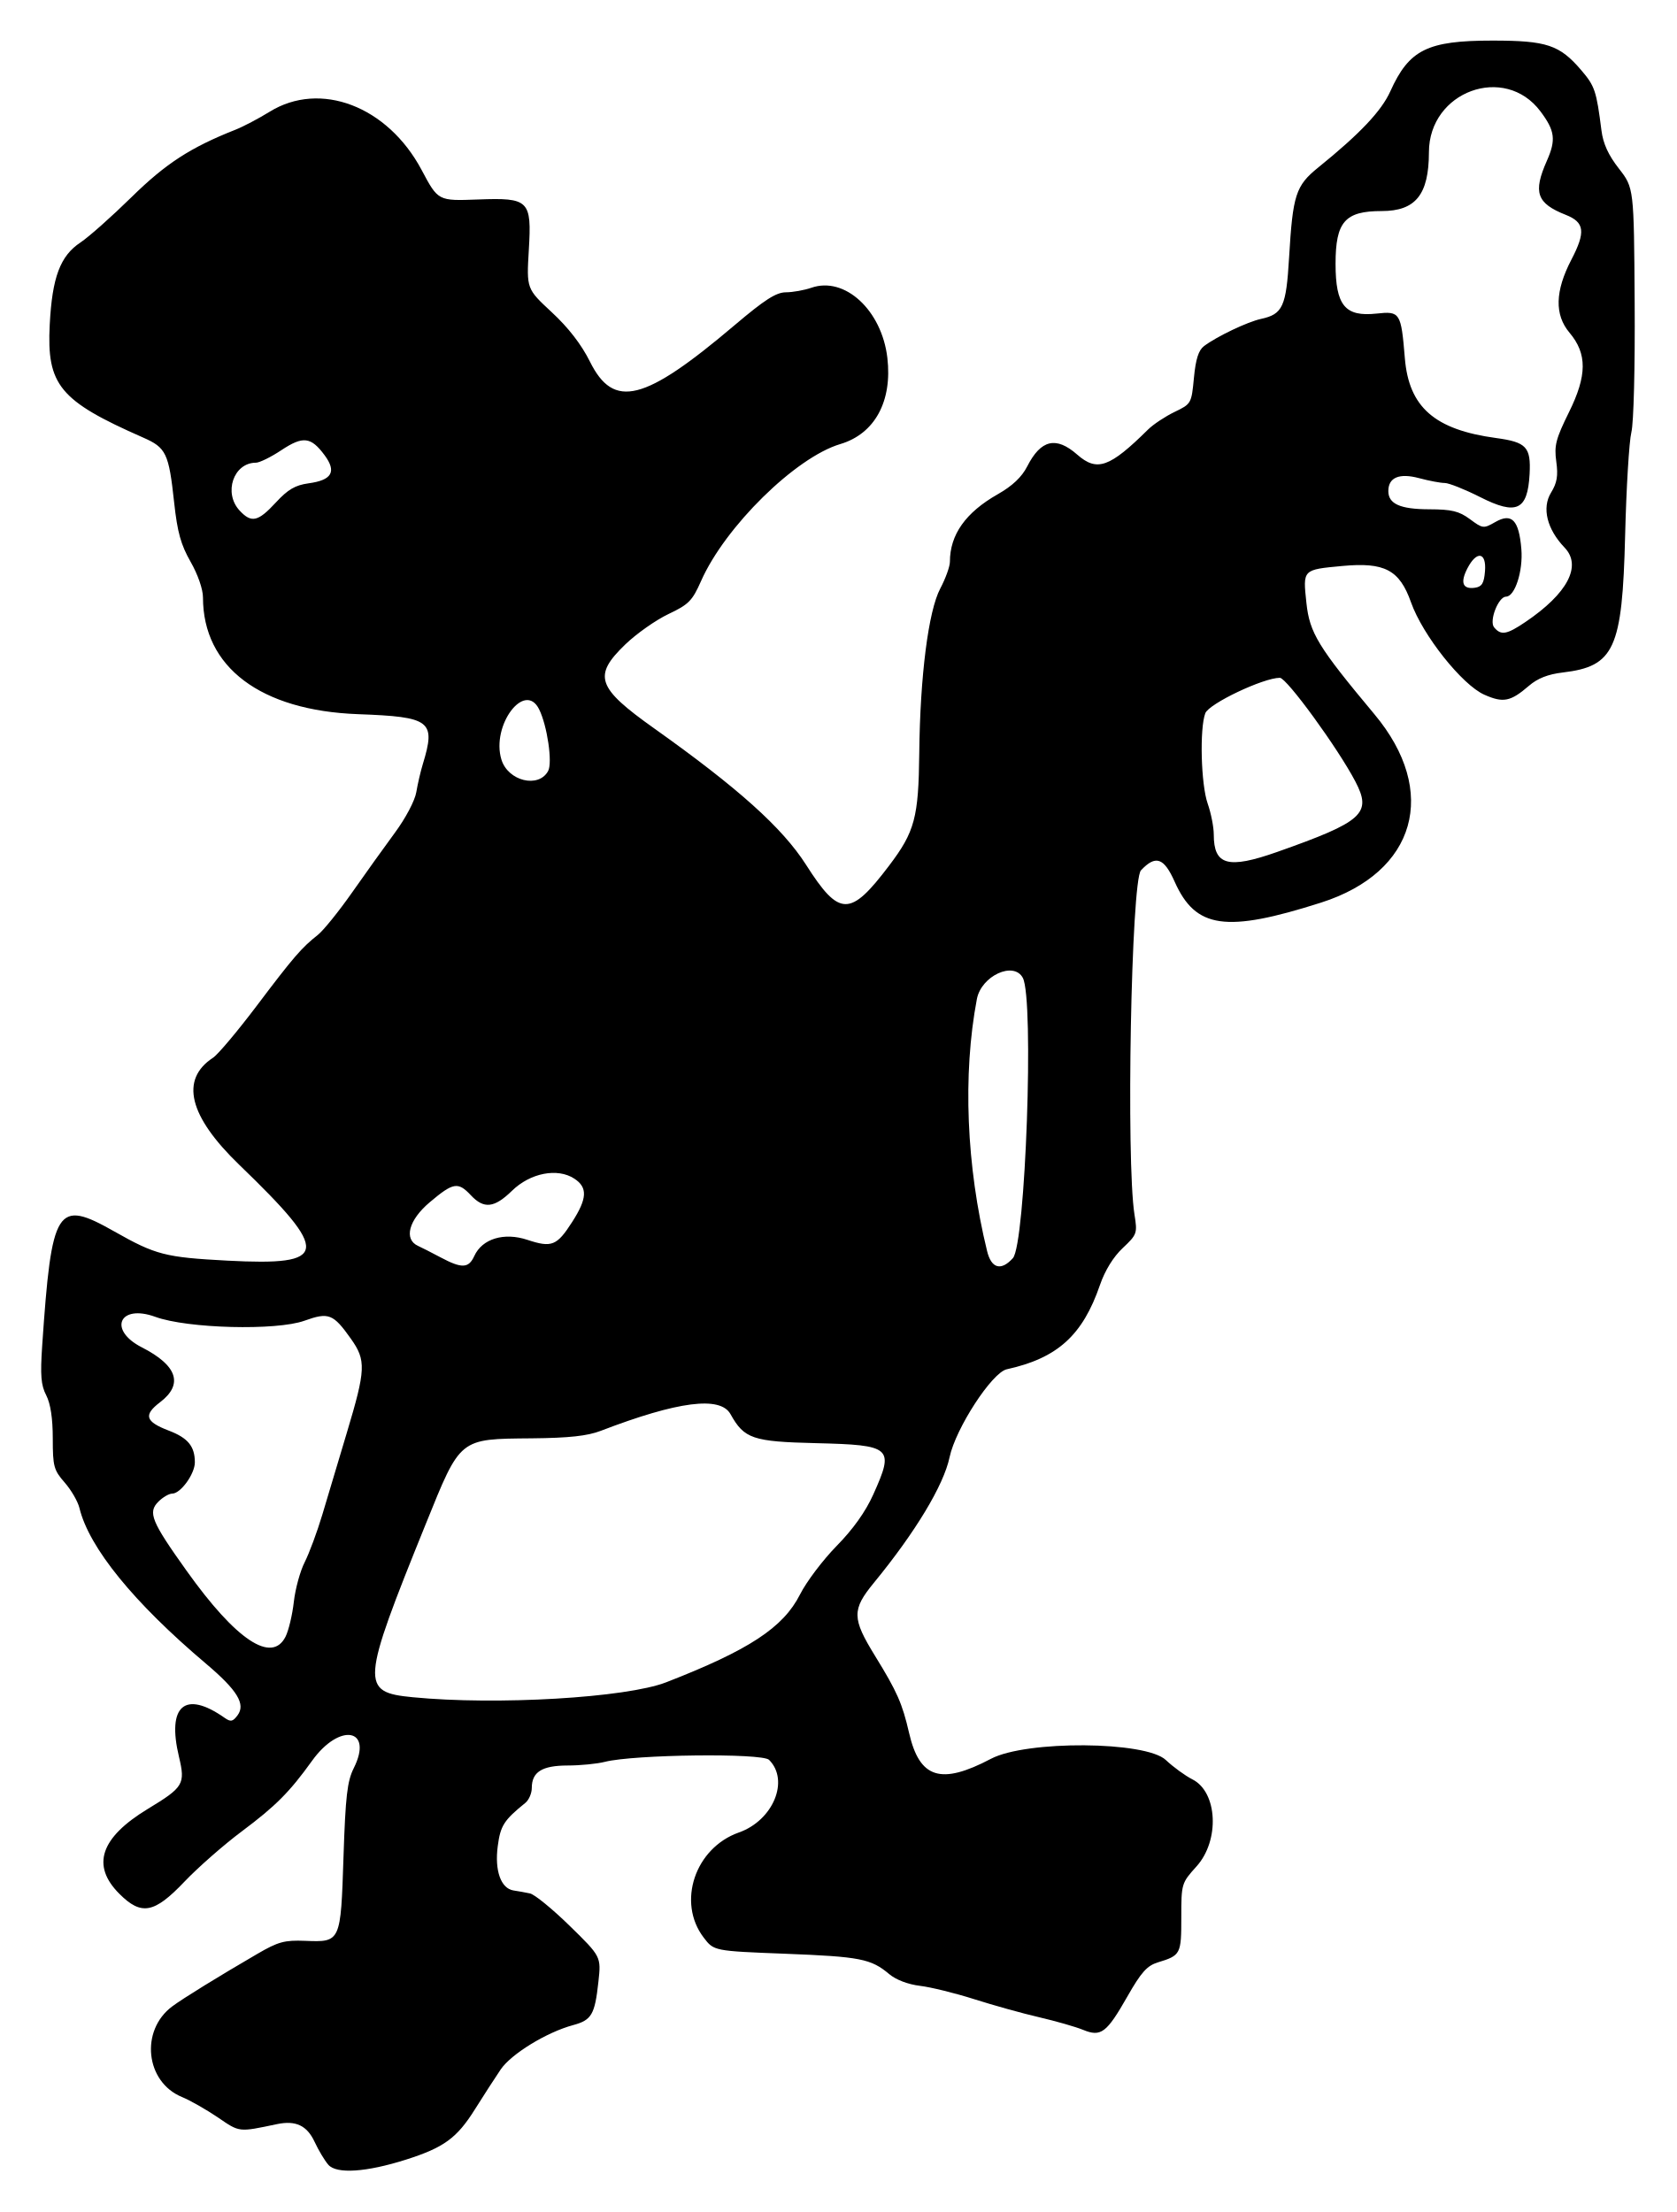
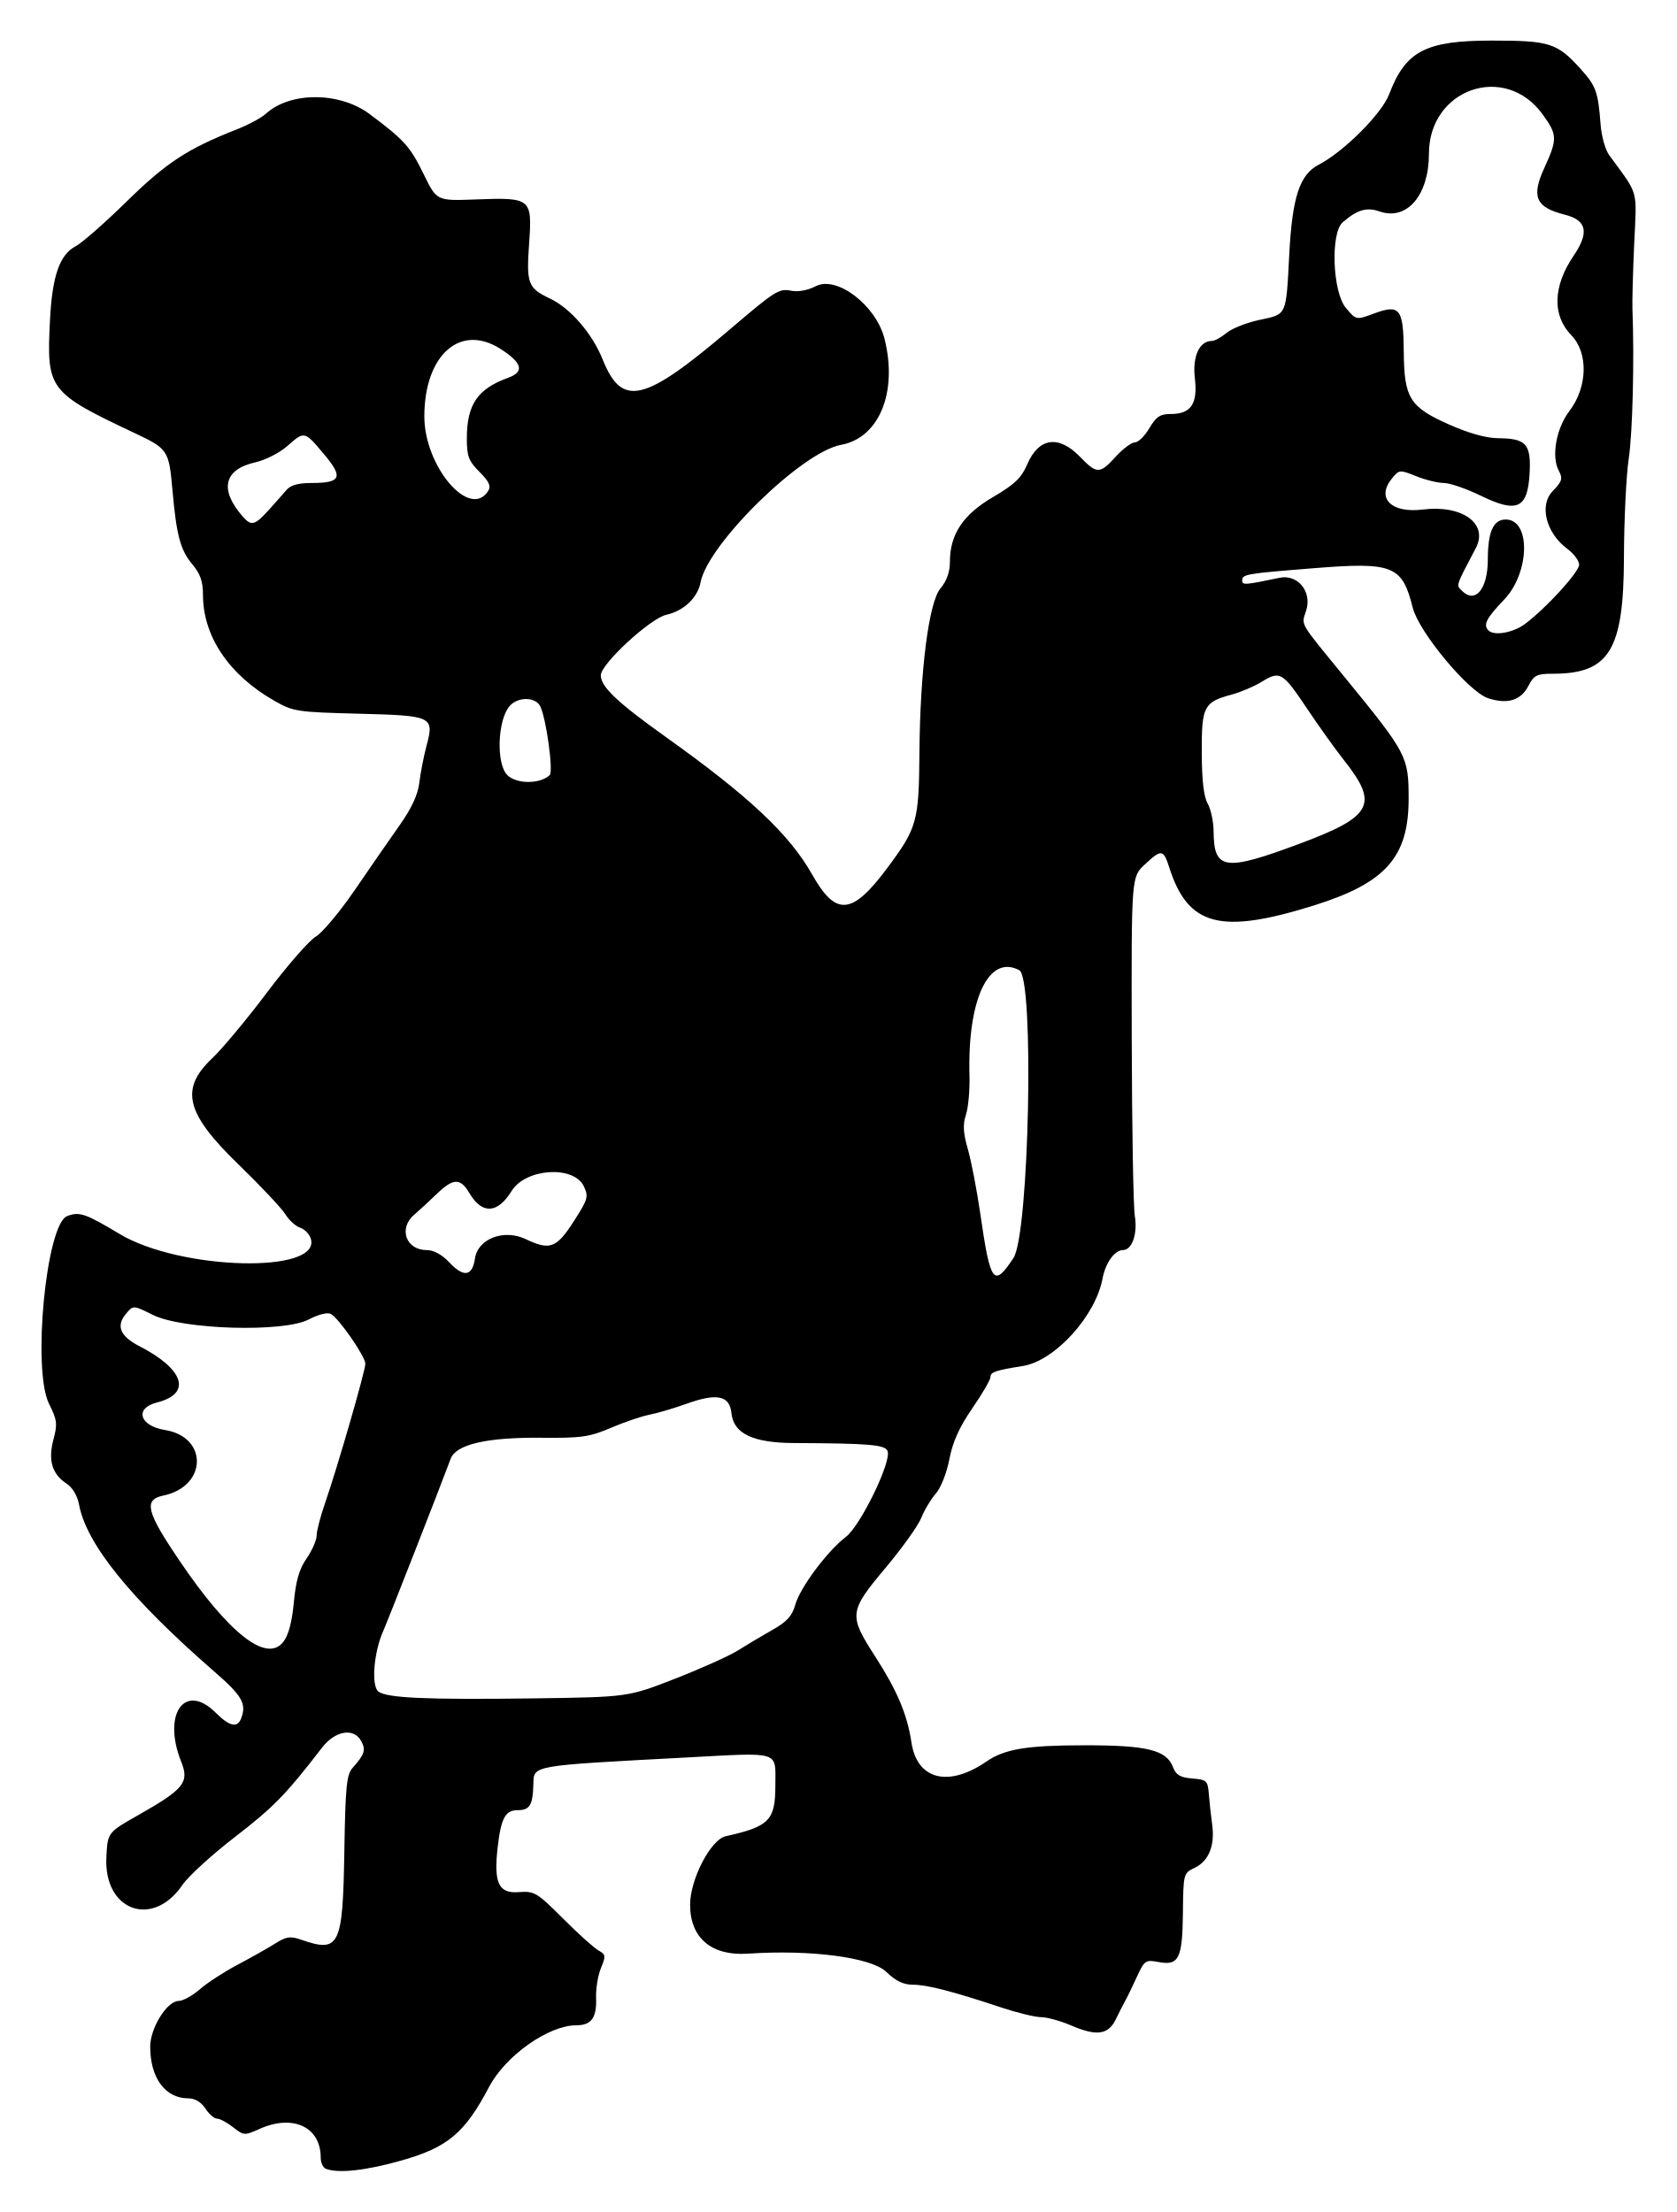
<svg xmlns="http://www.w3.org/2000/svg" width="413" height="545" viewBox="0 0 413 545">
-   <path fill="#000" fill-rule="evenodd" d="M80.88,533.36C79.99,532.34 78.47,529.81 77.51,527.74C75.63,523.69 72.86,522.38 68.24,523.35C58.71,525.35 59.09,525.40 53.69,521.71C50.83,519.77 46.85,517.50 44.83,516.67C35.82,512.98 34.46,500.27 42.43,494.34C45.07,492.37 53.81,486.98 63.40,481.40C68.53,478.41 70.08,477.99 75.16,478.19C83.95,478.54 83.93,478.57 84.62,457.45C85.11,442.51 85.54,438.86 87.14,435.65C92.05,425.85 83.67,424.36 76.88,433.82C71.32,441.56 67.92,444.97 59.56,451.22C55.13,454.53 48.77,460.11 45.43,463.62C37.99,471.44 34.83,472.03 29.40,466.60C22.42,459.62 24.72,452.78 36.42,445.68C45.23,440.34 45.69,439.57 44.09,432.85C41.07,420.23 45.55,416.39 55.31,423.23C56.83,424.30 57.34,424.20 58.52,422.62C60.56,419.87 58.46,416.44 50.80,409.95C32.93,394.85 21.93,381.31 19.57,371.55C19.18,369.93 17.54,367.11 15.93,365.27C13.25,362.21 13.00,361.30 13.00,354.42C13.00,349.46 12.45,345.84 11.39,343.78C10.09,341.28 9.90,338.87 10.39,331.58C12.73,297.31 13.95,295.36 28.16,303.41C38.36,309.19 40.71,309.79 56.00,310.60C81.15,311.92 81.54,308.79 58.95,287.00C46.50,274.99 44.29,265.97 52.49,260.60C53.69,259.81 58.52,254.07 63.23,247.83C72.32,235.78 74.32,233.47 78.29,230.35C79.66,229.26 83.45,224.58 86.70,219.94C89.95,215.30 94.71,208.66 97.27,205.18C99.91,201.61 102.20,197.27 102.55,195.18C102.89,193.16 103.61,190.05 104.15,188.29C107.41,177.60 106.14,176.62 88.20,175.96C64.21,175.07 50.00,164.38 50.00,147.19C50.00,145.18 48.73,141.53 46.96,138.43C44.56,134.23 43.70,131.16 42.90,123.81C41.58,111.64 40.94,110.30 35.24,107.80C14.67,98.75 11.48,94.89 12.25,80.00C12.85,68.32 14.83,63.04 19.84,59.73C21.87,58.38 27.50,53.38 32.37,48.60C40.83,40.29 46.92,36.34 58.00,31.96C59.92,31.20 63.71,29.21 66.41,27.54C78.89,19.82 95.47,26.15 103.84,41.84C107.94,49.55 107.89,49.52 117.80,49.15C130.33,48.68 131.00,49.35 130.27,61.55C129.70,71.15 129.70,71.15 135.91,76.92C140.03,80.74 143.21,84.86 145.32,89.09C151.19,100.90 158.68,99.01 181.00,80.09C188.39,73.83 191.19,72.03 193.60,72.02C195.31,72.01 198.13,71.50 199.87,70.90C208.10,68.03 217.21,76.43 218.59,88.16C219.85,98.88 215.48,106.89 207.00,109.41C195.99,112.68 178.62,129.76 172.71,143.13C170.54,148.04 169.66,148.93 164.65,151.30C161.57,152.76 156.78,156.13 154.02,158.79C146.01,166.52 147.01,169.42 161.13,179.45C181.83,194.16 192.74,203.95 198.55,213.05C206.77,225.94 209.42,225.97 219.02,213.28C225.36,204.91 226.28,201.44 226.45,185.50C226.65,166.59 228.70,150.53 231.62,145.01C232.93,142.54 234.00,139.57 234.00,138.41C234.00,131.73 237.87,126.27 245.79,121.77C249.40,119.72 251.70,117.54 253.04,114.92C256.41,108.31 260.14,107.43 265.35,112.00C270.24,116.30 273.34,115.20 282.83,105.81C284.11,104.55 287.04,102.61 289.33,101.50C293.45,99.52 293.51,99.43 294.11,93.09C294.55,88.47 295.25,86.28 296.61,85.26C299.78,82.88 307.32,79.29 310.65,78.57C315.99,77.41 316.84,75.55 317.55,63.47C318.46,48.00 319.18,45.76 324.73,41.27C335.00,32.96 340.30,27.36 342.49,22.50C347.12,12.23 351.60,10.00 367.66,10.00C381.02,10.00 384.18,11.05 389.52,17.29C392.87,21.21 393.26,22.36 394.50,32.14C394.91,35.39 396.20,38.22 398.80,41.54C402.50,46.30 402.50,46.30 402.68,74.40C402.79,90.54 402.44,104.20 401.87,106.50C401.32,108.70 400.62,120.17 400.33,132.00C399.64,159.89 397.68,164.18 384.98,165.69C381.33,166.12 378.76,167.13 376.61,168.99C372.09,172.88 370.31,173.23 365.66,171.17C360.18,168.75 350.45,156.50 347.59,148.41C344.76,140.41 341.10,138.47 330.64,139.45C320.84,140.37 320.94,140.28 321.82,148.55C322.61,155.96 324.70,159.37 338.59,176.00C354.50,195.04 348.86,214.91 325.42,222.39C301.97,229.87 294.53,228.81 289.37,217.25C286.71,211.28 284.67,210.60 281.06,214.44C278.66,216.99 277.37,286.05 279.47,299.27C280.21,303.87 280.10,304.17 276.57,307.50C274.26,309.67 272.19,313.03 270.97,316.58C266.70,329.01 260.50,334.62 248.00,337.37C244.36,338.17 235.41,351.94 233.92,359.03C232.46,365.96 225.51,377.49 215.25,390.00C209.82,396.62 209.86,398.74 215.58,408.02C221.00,416.82 222.26,419.67 223.95,427.00C226.54,438.20 231.76,439.84 244.11,433.34C252.82,428.75 282.27,428.96 287.19,433.64C289.01,435.36 291.96,437.51 293.74,438.41C299.95,441.54 300.51,453.47 294.75,459.85C291.04,463.96 291.00,464.10 291.00,472.44C291.00,481.49 290.85,481.78 285.22,483.50C282.57,484.31 281.11,485.94 277.72,491.90C272.59,500.90 271.22,501.94 266.78,500.11C264.97,499.37 260.12,497.98 256.00,497.02C251.88,496.07 244.68,494.06 240.00,492.57C235.32,491.08 229.32,489.60 226.65,489.28C223.70,488.93 220.71,487.79 219.04,486.38C214.56,482.61 211.91,482.09 193.44,481.37C175.86,480.69 175.86,480.69 173.34,477.38C166.71,468.69 171.20,455.31 182.02,451.49C190.45,448.52 194.54,438.68 189.45,433.60C187.74,431.88 156.10,432.27 149.00,434.09C147.07,434.58 142.94,434.99 139.82,434.99C133.52,435.00 131.00,436.58 131.00,440.53C131.00,441.85 130.28,443.50 129.40,444.21C124.14,448.47 123.28,449.81 122.62,454.83C121.81,460.88 123.39,465.31 126.51,465.78C127.60,465.94 129.42,466.27 130.55,466.51C131.68,466.74 136.09,470.34 140.35,474.51C148.09,482.08 148.09,482.08 147.41,488.29C146.53,496.36 145.74,497.72 141.19,498.95C134.68,500.70 125.93,506.06 123.34,509.88C121.99,511.87 119.12,516.31 116.96,519.75C112.54,526.80 109.34,529.13 100.00,532.10C90.23,535.20 82.90,535.69 80.88,533.36Z M164.10,414.49C184.48,406.57 192.95,401.02 197.08,392.84C198.65,389.72 202.71,384.35 206.09,380.90C210.14,376.78 213.23,372.44 215.12,368.22C220.35,356.59 219.73,356.03 200.99,355.57C185.41,355.20 183.33,354.49 179.95,348.42C177.43,343.90 167.00,345.24 148.00,352.53C144.69,353.80 140.19,354.29 131.00,354.38C113.02,354.55 113.51,354.16 104.88,375.49C88.89,415.00 88.75,416.91 101.67,418.17C122.34,420.19 154.26,418.31 164.10,414.49Z M70.34,403.25C71.10,401.74 72.02,397.88 72.38,394.68C72.74,391.47 73.95,387.06 75.07,384.87C76.18,382.68 78.13,377.42 79.40,373.19C80.66,368.96 83.38,359.88 85.44,353.00C90.12,337.40 90.22,335.18 86.45,329.86C82.08,323.69 80.97,323.26 75.01,325.40C68.07,327.90 46.15,327.33 38.27,324.45C29.39,321.21 26.53,327.68 34.95,331.97C43.68,336.43 45.23,341.06 39.45,345.47C35.29,348.64 35.78,350.26 41.58,352.48C46.30,354.28 48.00,356.35 48.00,360.30C48.00,363.15 44.49,368.00 42.43,368.00C41.64,368.00 40.11,368.89 39.02,369.98C36.37,372.63 37.27,374.84 46.00,387.06C58.16,404.11 66.96,409.95 70.34,403.25Z M116.84,309.45C118.78,305.20 124.17,303.56 129.93,305.48C135.91,307.46 137.18,306.95 140.95,301.07C144.66,295.29 144.80,292.57 141.48,290.40C137.34,287.68 130.62,288.99 126.12,293.39C121.76,297.64 119.21,297.92 116.00,294.50C112.83,291.12 111.67,291.31 105.88,296.20C100.67,300.59 99.40,305.35 103.00,306.98C103.83,307.35 106.30,308.61 108.50,309.78C113.77,312.59 115.44,312.52 116.84,309.45Z M249.51,309.99C252.63,306.54 254.78,246.19 251.96,240.93C249.72,236.74 241.73,240.43 240.64,246.16C237.12,264.73 238.04,287.33 243.16,308.25C244.21,312.55 246.60,313.21 249.51,309.99Z M314.60,209.91C335.79,202.43 338.00,200.44 333.88,192.55C329.62,184.40 316.96,167.00 315.28,167.00C311.22,167.00 297.81,173.37 296.91,175.73C295.48,179.51 295.84,193.29 297.50,198.00C298.32,200.34 299.00,203.77 299.00,205.63C299.00,213.21 302.51,214.17 314.60,209.91Z M135.03,189.95C136.14,187.88 134.80,178.76 132.80,174.75C129.26,167.65 120.95,178.77 123.52,187.15C125.15,192.46 132.70,194.29 135.03,189.95Z M375.77,153.25C386.16,146.23 389.74,139.42 385.42,134.92C381.07,130.38 379.78,125.13 382.08,121.38C383.56,118.97 383.86,117.23 383.37,113.71C382.83,109.76 383.25,108.15 386.50,101.56C390.97,92.52 391.01,87.17 386.63,81.97C382.91,77.55 383.06,71.73 387.08,64.00C390.65,57.14 390.36,54.78 385.72,52.94C378.53,50.10 377.60,47.42 381.06,39.60C383.34,34.45 383.05,32.21 379.48,27.45C370.68,15.68 352.02,22.50 352.00,37.50C351.98,47.95 348.73,52.00 340.36,52.00C331.31,52.00 329.00,54.64 329.00,65.00C329.00,75.27 331.34,78.11 339.11,77.26C344.90,76.63 345.14,77.00 346.07,88.26C347.07,100.33 353.40,105.87 368.53,107.92C376.04,108.94 377.15,110.14 376.80,116.81C376.31,125.75 373.59,127.02 364.63,122.48C360.85,120.57 356.92,119.00 355.89,119.00C354.87,119.00 352.03,118.47 349.59,117.81C344.69,116.50 342.00,117.63 342.00,121.00C342.00,124.15 344.92,125.46 352.04,125.48C357.63,125.50 359.41,125.93 362.10,127.91C365.27,130.26 365.45,130.28 368.35,128.62C372.41,126.29 374.18,128.13 374.77,135.29C375.22,140.67 373.18,147.00 371.00,147.00C369.11,147.00 366.77,153.02 368.06,154.57C369.75,156.61 371.16,156.37 375.77,153.25Z M365.81,140.75C366.20,136.01 363.77,135.60 361.48,140.03C359.66,143.56 360.31,145.24 363.34,144.81C365.05,144.56 365.57,143.71 365.81,140.75Z M67.93,123.83C70.93,120.58 72.71,119.54 76.03,119.08C81.78,118.30 82.96,116.22 79.97,112.17C76.59,107.60 74.65,107.38 69.30,110.92C66.75,112.62 63.93,114.00 63.05,114.00C57.52,114.00 54.98,121.46 59.04,125.81C61.94,128.92 63.56,128.56 67.93,123.83Z" />
+   <path fill="#000" fill-rule="evenodd" d="M80.25,534.34C79.56,534.06 79.00,532.81 79.00,531.56C79.00,524.03 72.14,520.83 63.92,524.54C60.24,526.19 60.05,526.18 57.43,524.12C55.94,522.96 54.17,522.00 53.48,522.00C52.79,522.00 51.49,520.88 50.59,519.50C49.56,517.92 48.02,517.00 46.41,517.00C40.71,517.00 37.00,511.98 37.00,504.26C37.00,499.68 41.15,493.00 44.00,493.00C45.06,493.00 47.41,491.71 49.22,490.13C51.02,488.55 55.20,485.84 58.50,484.09C61.80,482.35 65.97,480.00 67.76,478.87C70.51,477.13 71.50,476.98 74.16,477.90C83.61,481.20 84.43,479.56 84.82,456.50C85.09,439.96 85.36,437.24 86.92,435.50C89.80,432.27 90.16,431.16 89.01,429.02C87.18,425.60 82.57,426.37 79.29,430.64C70.52,442.05 67.42,445.24 57.98,452.52C52.25,456.93 46.39,462.28 44.94,464.41C37.64,475.16 25.57,470.81 26.20,457.66C26.50,451.50 26.50,451.50 33.96,447.27C45.36,440.80 46.68,439.17 44.64,434.06C39.93,422.30 45.53,414.37 53.15,422.00C56.49,425.34 58.48,425.79 59.39,423.42C60.79,419.77 59.70,417.86 52.75,411.81C32.21,393.93 21.30,380.46 19.48,370.75C19.06,368.49 17.87,366.49 16.35,365.50C12.81,363.17 11.81,359.75 13.17,354.65C14.19,350.84 14.07,349.85 12.08,345.88C7.90,337.51 11.37,301.61 16.55,299.62C19.55,298.47 21.08,298.99 29.41,304.00C44.41,313.03 79.32,313.89 76.55,305.16C76.19,304.03 75.01,302.82 73.92,302.48C72.84,302.13 71.20,300.64 70.29,299.17C69.39,297.70 64.14,292.13 58.64,286.79C45.73,274.27 44.27,268.30 52.27,260.75C54.74,258.41 60.84,251.10 65.80,244.50C70.77,237.90 76.16,231.73 77.77,230.78C79.39,229.83 83.72,224.66 87.40,219.28C91.08,213.90 96.04,206.73 98.43,203.34C101.40,199.14 102.95,195.81 103.30,192.84C103.58,190.45 104.37,186.38 105.06,183.79C107.01,176.49 106.62,176.31 88.19,175.84C73.04,175.45 72.22,175.32 67.46,172.59C56.36,166.22 50.00,156.74 50.00,146.54C50.00,143.27 49.34,141.36 47.39,139.05C44.42,135.52 43.46,131.90 42.46,120.50C41.63,111.05 41.30,110.54 33.50,106.86C11.93,96.68 11.45,96.05 12.31,78.97C12.86,67.97 14.68,62.74 18.67,60.65C20.23,59.83 25.89,54.86 31.26,49.59C40.97,40.07 46.21,36.64 58.25,31.91C61.14,30.78 64.40,29.03 65.50,28.02C71.48,22.55 83.66,22.59 91.03,28.09C99.63,34.52 101.03,36.08 104.41,43.00C107.58,49.50 107.58,49.50 117.15,49.14C130.87,48.62 131.13,48.84 130.34,60.00C129.64,69.89 130.05,70.98 135.47,73.55C140.51,75.94 145.89,82.16 148.47,88.59C153.25,100.48 158.66,99.18 179.94,81.03C191.02,71.59 191.91,71.03 194.94,71.64C196.60,71.97 199.03,71.52 200.95,70.52C206.15,67.84 215.81,75.22 217.89,83.47C221.20,96.61 216.57,107.90 207.18,109.60C197.51,111.35 174.34,134.05 172.57,143.51C171.86,147.27 168.41,150.53 164.15,151.47C160.19,152.34 148.00,163.60 148.00,166.38C148.00,169.20 152.05,173.05 164.00,181.57C184.49,196.18 194.48,205.57 200.06,215.46C205.94,225.88 209.90,225.52 218.65,213.76C225.92,203.98 226.36,202.42 226.49,185.50C226.65,165.19 228.80,148.40 231.66,144.99C233.21,143.15 234.00,140.93 234.00,138.42C234.00,131.65 237.24,126.78 244.63,122.46C249.93,119.36 251.60,117.77 253.03,114.44C255.86,107.83 260.76,107.10 266.00,112.50C270.21,116.85 270.91,116.85 274.86,112.50C276.62,110.57 278.73,109.00 279.56,109.00C280.39,109.00 282.00,107.43 283.13,105.50C284.82,102.64 285.79,102.00 288.44,102.00C293.40,102.00 295.08,99.48 294.34,93.18C293.70,87.83 295.46,84.00 298.54,84.00C299.22,84.00 300.84,83.11 302.14,82.03C303.44,80.94 307.07,79.50 310.22,78.83C317.07,77.37 316.79,77.99 317.59,62.74C318.34,48.49 320.15,43.01 324.89,40.56C331.01,37.39 340.38,28.02 342.19,23.25C346.25,12.57 351.15,10.00 367.50,10.00C381.74,10.00 383.58,10.58 389.30,16.91C393.18,21.21 393.66,22.52 394.29,30.69C394.51,33.55 395.45,36.92 396.38,38.19C403.80,48.35 403.20,46.25 402.57,60.00C402.26,66.88 402.06,74.08 402.13,76.00C402.62,88.68 402.18,106.63 401.22,113.00C400.60,117.12 400.07,128.09 400.04,137.37C399.98,160.21 396.44,166.00 382.51,166.00C378.57,166.00 377.87,166.35 376.51,168.99C374.65,172.59 371.33,173.59 366.55,172.02C361.75,170.43 349.50,155.70 348.01,149.72C345.42,139.34 343.16,138.43 323.71,139.99C306.69,141.35 306.00,141.47 306.00,143.08C306.00,144.19 306.84,144.12 315.19,142.36C319.65,141.42 323.21,145.72 321.79,150.33C320.59,154.25 319.69,152.70 331.28,166.89C346.63,185.67 347.00,186.38 347.00,196.80C347.00,211.16 341.37,217.53 323.79,223.05C300.67,230.30 292.67,228.22 288.04,213.75C286.59,209.21 286.11,209.16 281.96,213.04C278.70,216.08 278.70,216.08 278.79,255.79C278.84,277.63 279.18,297.35 279.55,299.61C280.27,304.00 278.87,308.00 276.62,308.00C274.58,308.00 272.32,311.16 271.60,315.00C269.89,324.25 259.85,335.29 252.00,336.55C245.20,337.64 244.00,338.05 244.00,339.26C244.00,339.93 241.98,343.40 239.51,346.99C236.33,351.61 234.69,355.24 233.87,359.50C233.22,362.90 231.77,366.58 230.52,368.00C229.31,369.38 227.70,372.06 226.95,373.97C226.19,375.88 222.22,381.44 218.12,386.32C209.14,397.03 209.03,397.94 215.51,408.00C221.01,416.52 223.48,422.38 224.52,429.29C225.91,438.52 233.63,440.47 243.08,433.96C247.52,430.91 253.03,430.01 267.28,430.01C282.61,430.00 287.36,431.18 288.96,435.39C289.70,437.34 290.72,437.94 293.70,438.19C297.25,438.48 297.52,438.73 297.78,442.00C297.93,443.93 298.30,447.30 298.60,449.50C299.32,454.71 297.79,458.51 294.31,460.19C291.53,461.52 291.50,461.63 291.40,471.23C291.28,482.59 290.41,484.36 285.37,483.41C282.18,482.81 281.93,482.99 280.02,487.14C278.92,489.54 277.64,492.18 277.17,493.00C276.71,493.82 275.67,495.85 274.88,497.50C273.03,501.33 270.16,501.74 263.97,499.08C261.31,497.94 257.94,497.00 256.49,497.00C255.04,497.00 250.62,495.93 246.68,494.62C234.65,490.62 228.35,489.00 224.89,489.00C222.55,489.00 220.65,488.09 218.33,485.84C214.65,482.27 199.70,480.30 184.26,481.35C175.28,481.96 170.00,477.50 170.00,469.29C170.00,463.03 175.08,453.24 178.76,452.42C189.51,450.03 191.00,448.51 191.00,439.90C191.00,431.26 192.62,431.76 169.00,433.02C130.49,435.07 131.52,434.89 131.39,439.62C131.25,444.78 130.51,446.00 127.48,446.00C124.49,446.00 123.43,447.97 122.61,455.00C121.58,463.93 122.80,466.57 127.77,466.19C131.65,465.90 132.23,466.24 138.69,472.69C142.43,476.44 146.37,479.98 147.44,480.57C149.22,481.55 149.27,481.93 148.03,484.92C147.29,486.72 146.75,490.01 146.84,492.24C147.03,497.14 145.68,499.00 141.95,499.00C135.11,499.00 124.51,506.50 120.47,514.20C114.51,525.53 110.29,529.08 98.94,532.30C90.10,534.81 83.26,535.55 80.25,534.34Z M166.36,413.58C172.77,411.07 179.70,407.95 181.76,406.65C183.82,405.35 187.62,403.09 190.21,401.62C193.85,399.57 195.14,398.15 195.90,395.40C197.06,391.20 203.80,382.15 208.37,378.67C211.97,375.92 219.65,360.13 218.65,357.53C218.04,355.95 214.34,355.63 195.50,355.54C185.47,355.49 180.68,353.19 180.19,348.20C179.76,343.85 176.63,343.17 169.23,345.83C166.08,346.96 161.93,348.19 160.00,348.56C158.07,348.93 153.80,350.38 150.50,351.79C145.16,354.07 143.24,354.34 133.00,354.24C119.87,354.13 112.35,355.89 111.03,359.39C107.71,368.24 95.58,399.19 94.35,401.99C92.08,407.12 91.43,415.28 93.17,416.73C95.15,418.37 104.91,418.81 131.60,418.45C154.70,418.13 154.70,418.13 166.36,413.58Z M69.78,404.55C71.06,402.92 71.93,399.69 72.38,394.82C72.88,389.46 73.71,386.58 75.53,383.96C76.89,382.00 78.00,379.47 78.00,378.35C78.00,377.23 78.92,373.66 80.05,370.41C83.08,361.69 90.00,337.76 90.00,336.01C90.00,334.22 83.54,324.88 81.52,323.75C80.69,323.28 78.47,323.83 76.02,325.11C69.82,328.34 44.89,327.60 37.65,323.97C32.79,321.54 32.79,321.54 30.91,323.86C28.57,326.75 29.65,329.25 34.28,331.64C45.42,337.37 47.31,343.38 38.66,345.55C33.07,346.95 34.34,351.31 40.64,352.33C51.33,354.06 51.04,366.23 40.25,368.48C35.30,369.51 36.03,372.45 44.20,384.51C56.39,402.51 65.67,409.78 69.78,404.55Z M117.00,310.08C117.72,305.18 124.13,302.74 129.51,305.30C135.45,308.14 137.08,307.54 141.31,300.96C144.85,295.47 145.03,294.83 143.81,292.27C141.33,287.07 129.49,287.85 126.04,293.43C122.57,299.05 118.76,299.25 115.66,294.00C113.39,290.17 111.67,290.22 107.50,294.25C105.65,296.04 103.20,298.29 102.07,299.25C98.09,302.61 99.97,308.00 105.12,308.00C106.84,308.00 108.86,309.10 110.67,311.02C114.22,314.81 116.35,314.49 117.00,310.08Z M249.65,309.96C253.54,304.08 254.83,241.05 251.10,239.05C243.58,235.03 238.30,246.17 238.82,264.98C238.92,268.55 238.53,272.90 237.95,274.65C237.15,277.08 237.26,279.11 238.43,283.17C239.27,286.10 240.64,293.23 241.48,299.00C243.97,316.25 244.77,317.33 249.65,309.96Z M320.27,207.83C338.10,201.17 339.68,198.18 331.11,187.35C329.00,184.68 324.92,178.98 322.04,174.68C315.93,165.56 315.34,165.21 310.87,167.95C309.02,169.09 305.70,170.51 303.50,171.11C296.52,172.99 296.00,174.00 296.04,185.40C296.06,192.27 296.53,196.30 297.50,198.00C298.29,199.38 298.95,202.49 298.96,204.92C299.04,214.40 301.70,214.77 320.27,207.83Z M135.42,190.96C136.36,190.04 134.53,176.85 133.07,174.00C131.88,171.68 127.65,171.63 125.59,173.90C122.56,177.25 122.16,188.16 124.97,190.97C127.23,193.23 133.08,193.22 135.42,190.96Z M375.64,153.75C380.83,149.89 389.00,140.95 389.00,139.12C389.00,138.16 387.69,136.41 386.10,135.23C380.88,131.37 379.11,124.53 382.44,121.06C384.83,118.57 385.03,117.92 383.98,115.96C382.12,112.48 383.35,105.54 386.58,101.31C391.10,95.38 391.32,86.95 387.06,82.57C382.33,77.68 382.54,70.54 387.64,63.02C391.55,57.25 390.90,54.26 385.43,52.88C378.31,51.08 377.17,48.49 380.41,41.42C383.69,34.25 383.66,33.21 380.00,28.17C370.73,15.36 352.00,21.87 352.00,37.90C352.00,48.10 346.57,54.44 339.85,52.10C336.66,50.98 334.31,51.68 330.75,54.78C327.71,57.43 328.25,71.96 331.54,75.86C334.07,78.88 334.07,78.88 338.46,77.25C344.84,74.89 345.72,76.00 345.80,86.56C345.89,98.09 347.23,100.27 357.00,104.61C361.85,106.76 366.11,107.95 369.06,107.97C375.92,108.02 377.17,109.39 376.81,116.49C376.35,125.30 373.78,126.52 364.83,122.16C361.26,120.42 357.15,119.00 355.69,119.00C354.23,119.00 351.16,118.25 348.87,117.33C344.77,115.69 344.66,115.70 342.85,117.94C338.96,122.74 342.75,126.51 350.49,125.54C360.24,124.33 366.71,129.03 363.55,135.04C358.50,144.66 358.68,144.11 360.13,145.56C363.43,148.85 366.50,145.14 366.51,137.85C366.52,131.00 367.86,128.00 370.92,128.00C377.15,128.00 376.87,141.12 370.50,147.77C366.12,152.34 365.30,153.96 366.67,155.33C368.07,156.73 372.73,155.91 375.64,153.75Z M66.12,125.75C67.74,123.96 69.73,121.71 70.54,120.75C71.56,119.53 73.45,119.00 76.80,119.00C84.05,119.00 84.63,117.60 79.78,111.86C74.96,106.14 75.03,106.15 70.70,109.96C68.85,111.58 65.36,113.36 62.94,113.90C55.14,115.65 53.97,120.59 59.78,127.25C61.90,129.67 62.72,129.48 66.12,125.75Z M120.26,120.95C121.00,119.77 120.49,118.64 118.12,116.27C115.45,113.61 115.00,112.42 115.00,108.11C115.00,99.64 117.61,95.81 125.25,93.05C129.26,91.59 128.63,89.36 123.25,85.94C113.38,79.66 104.59,87.43 104.53,102.50C104.48,114.91 115.75,128.12 120.26,120.95Z" />
</svg>
